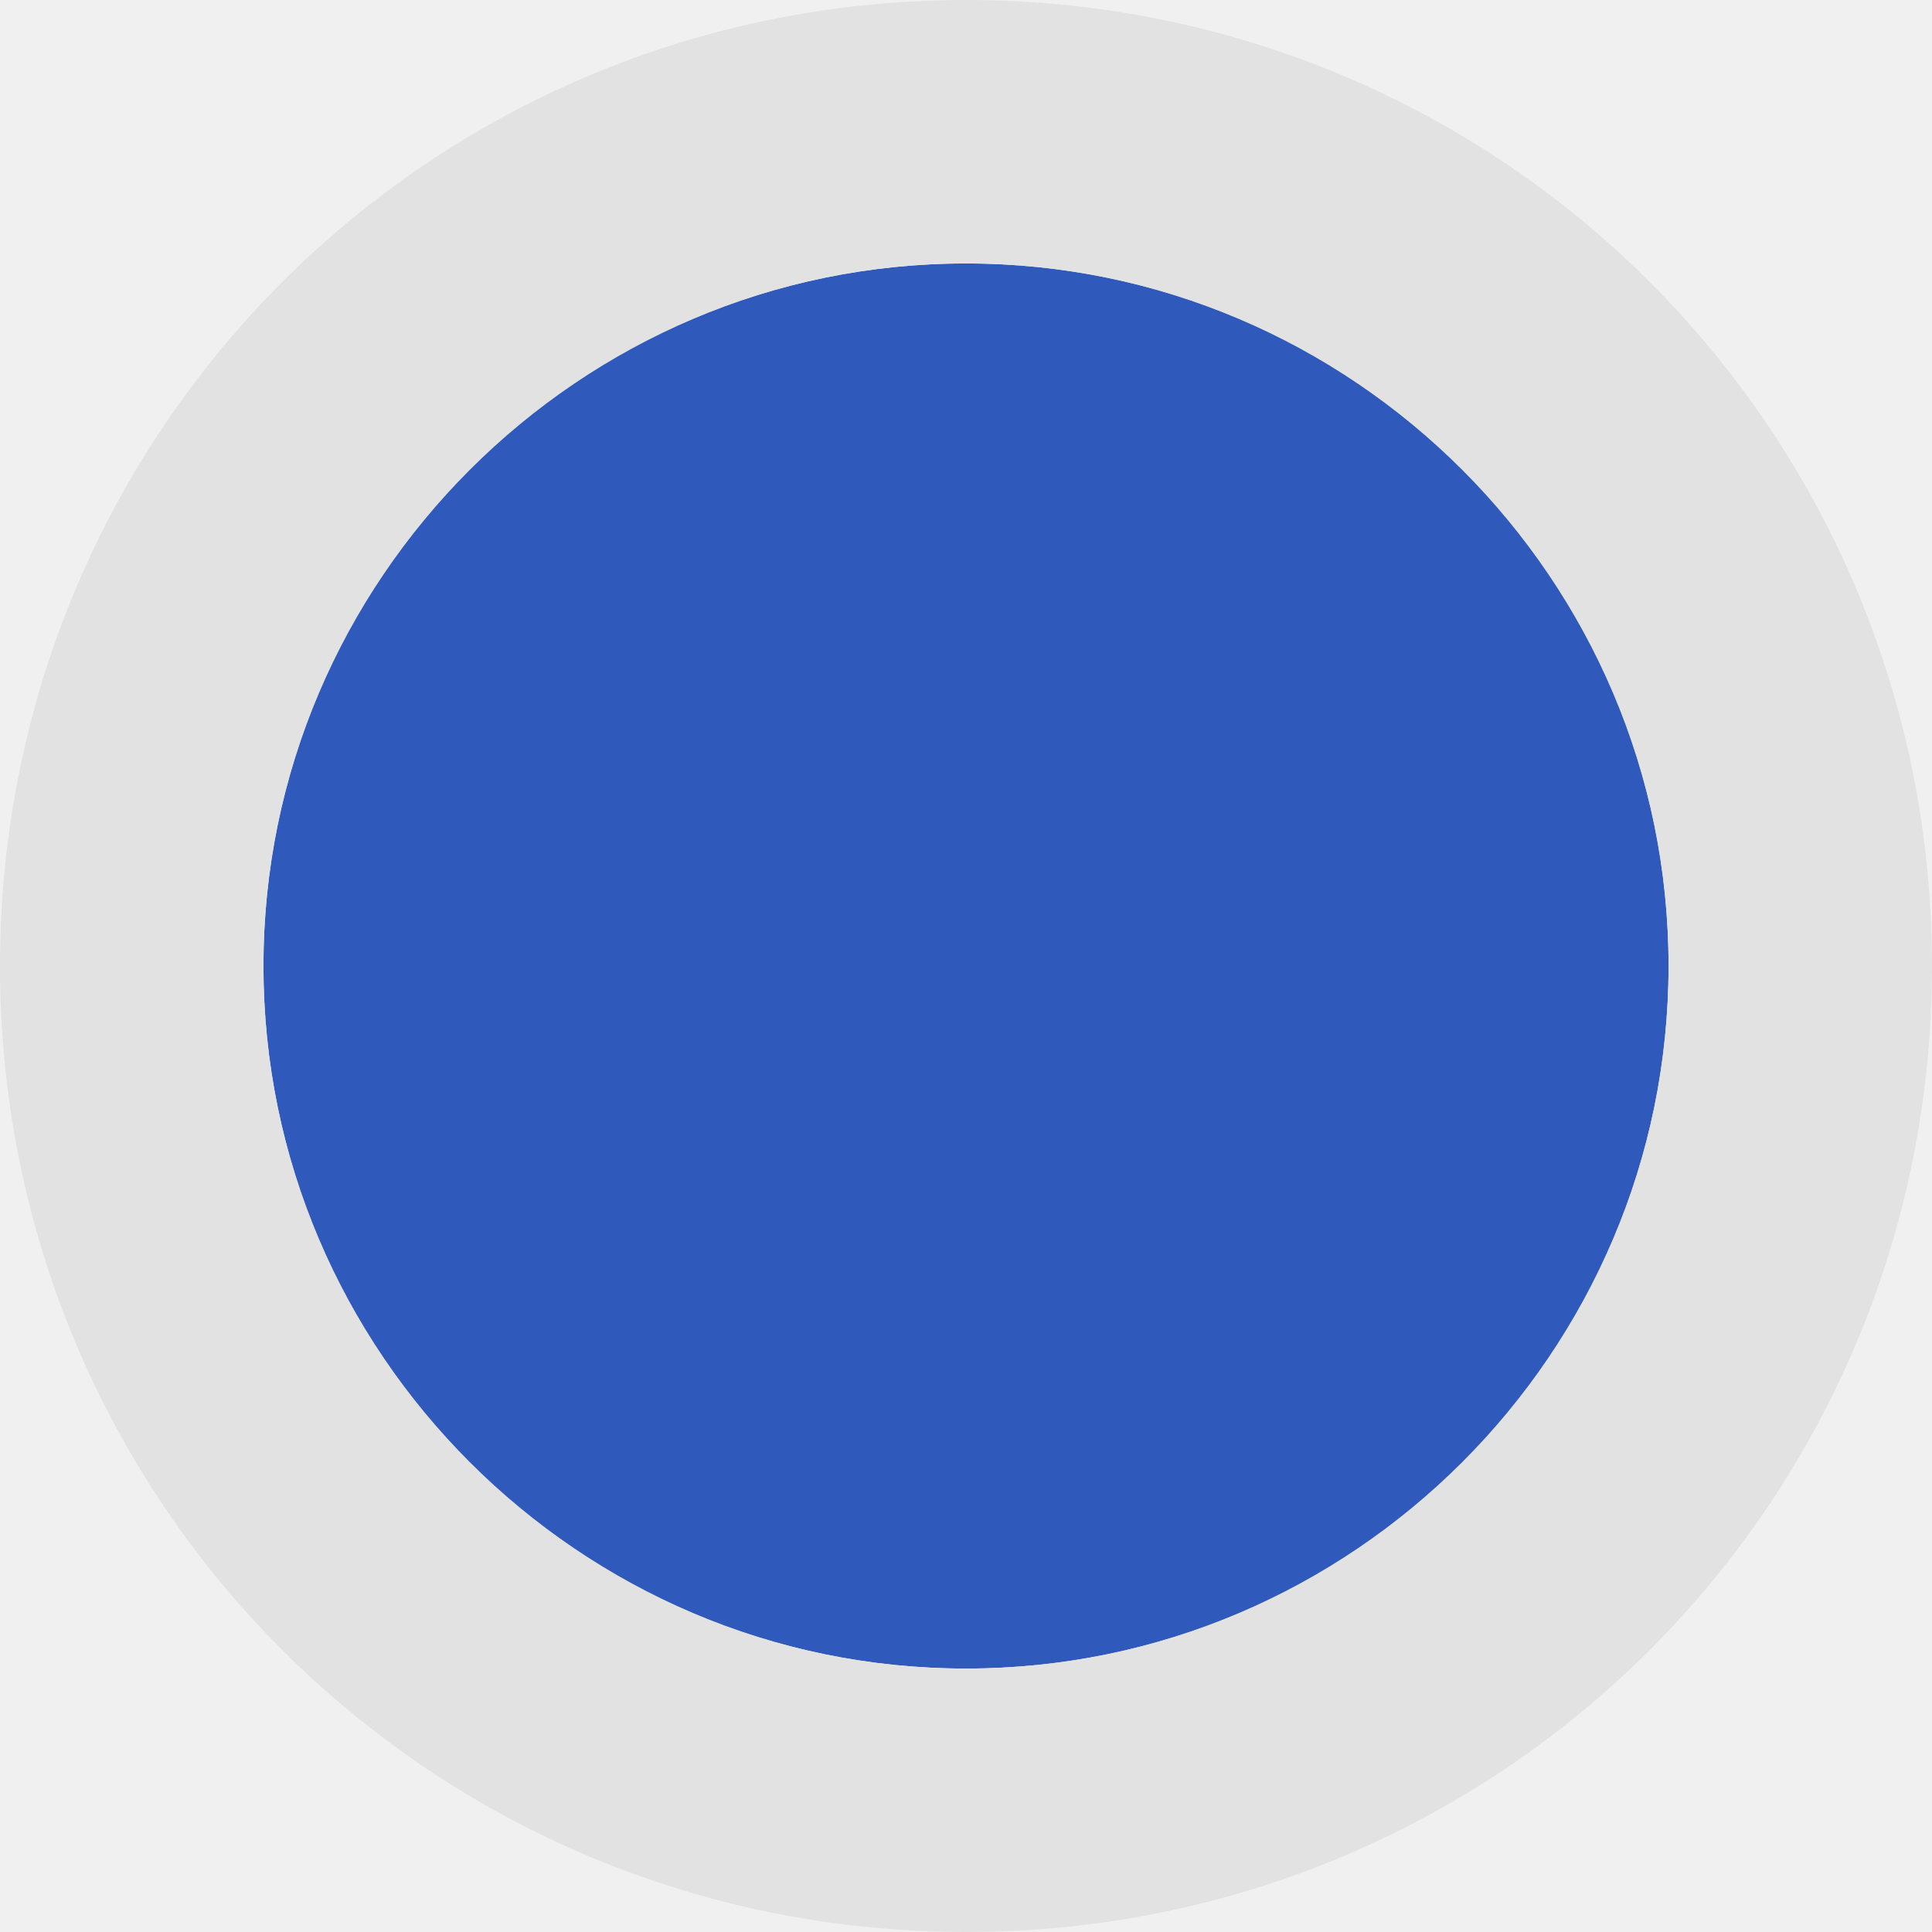
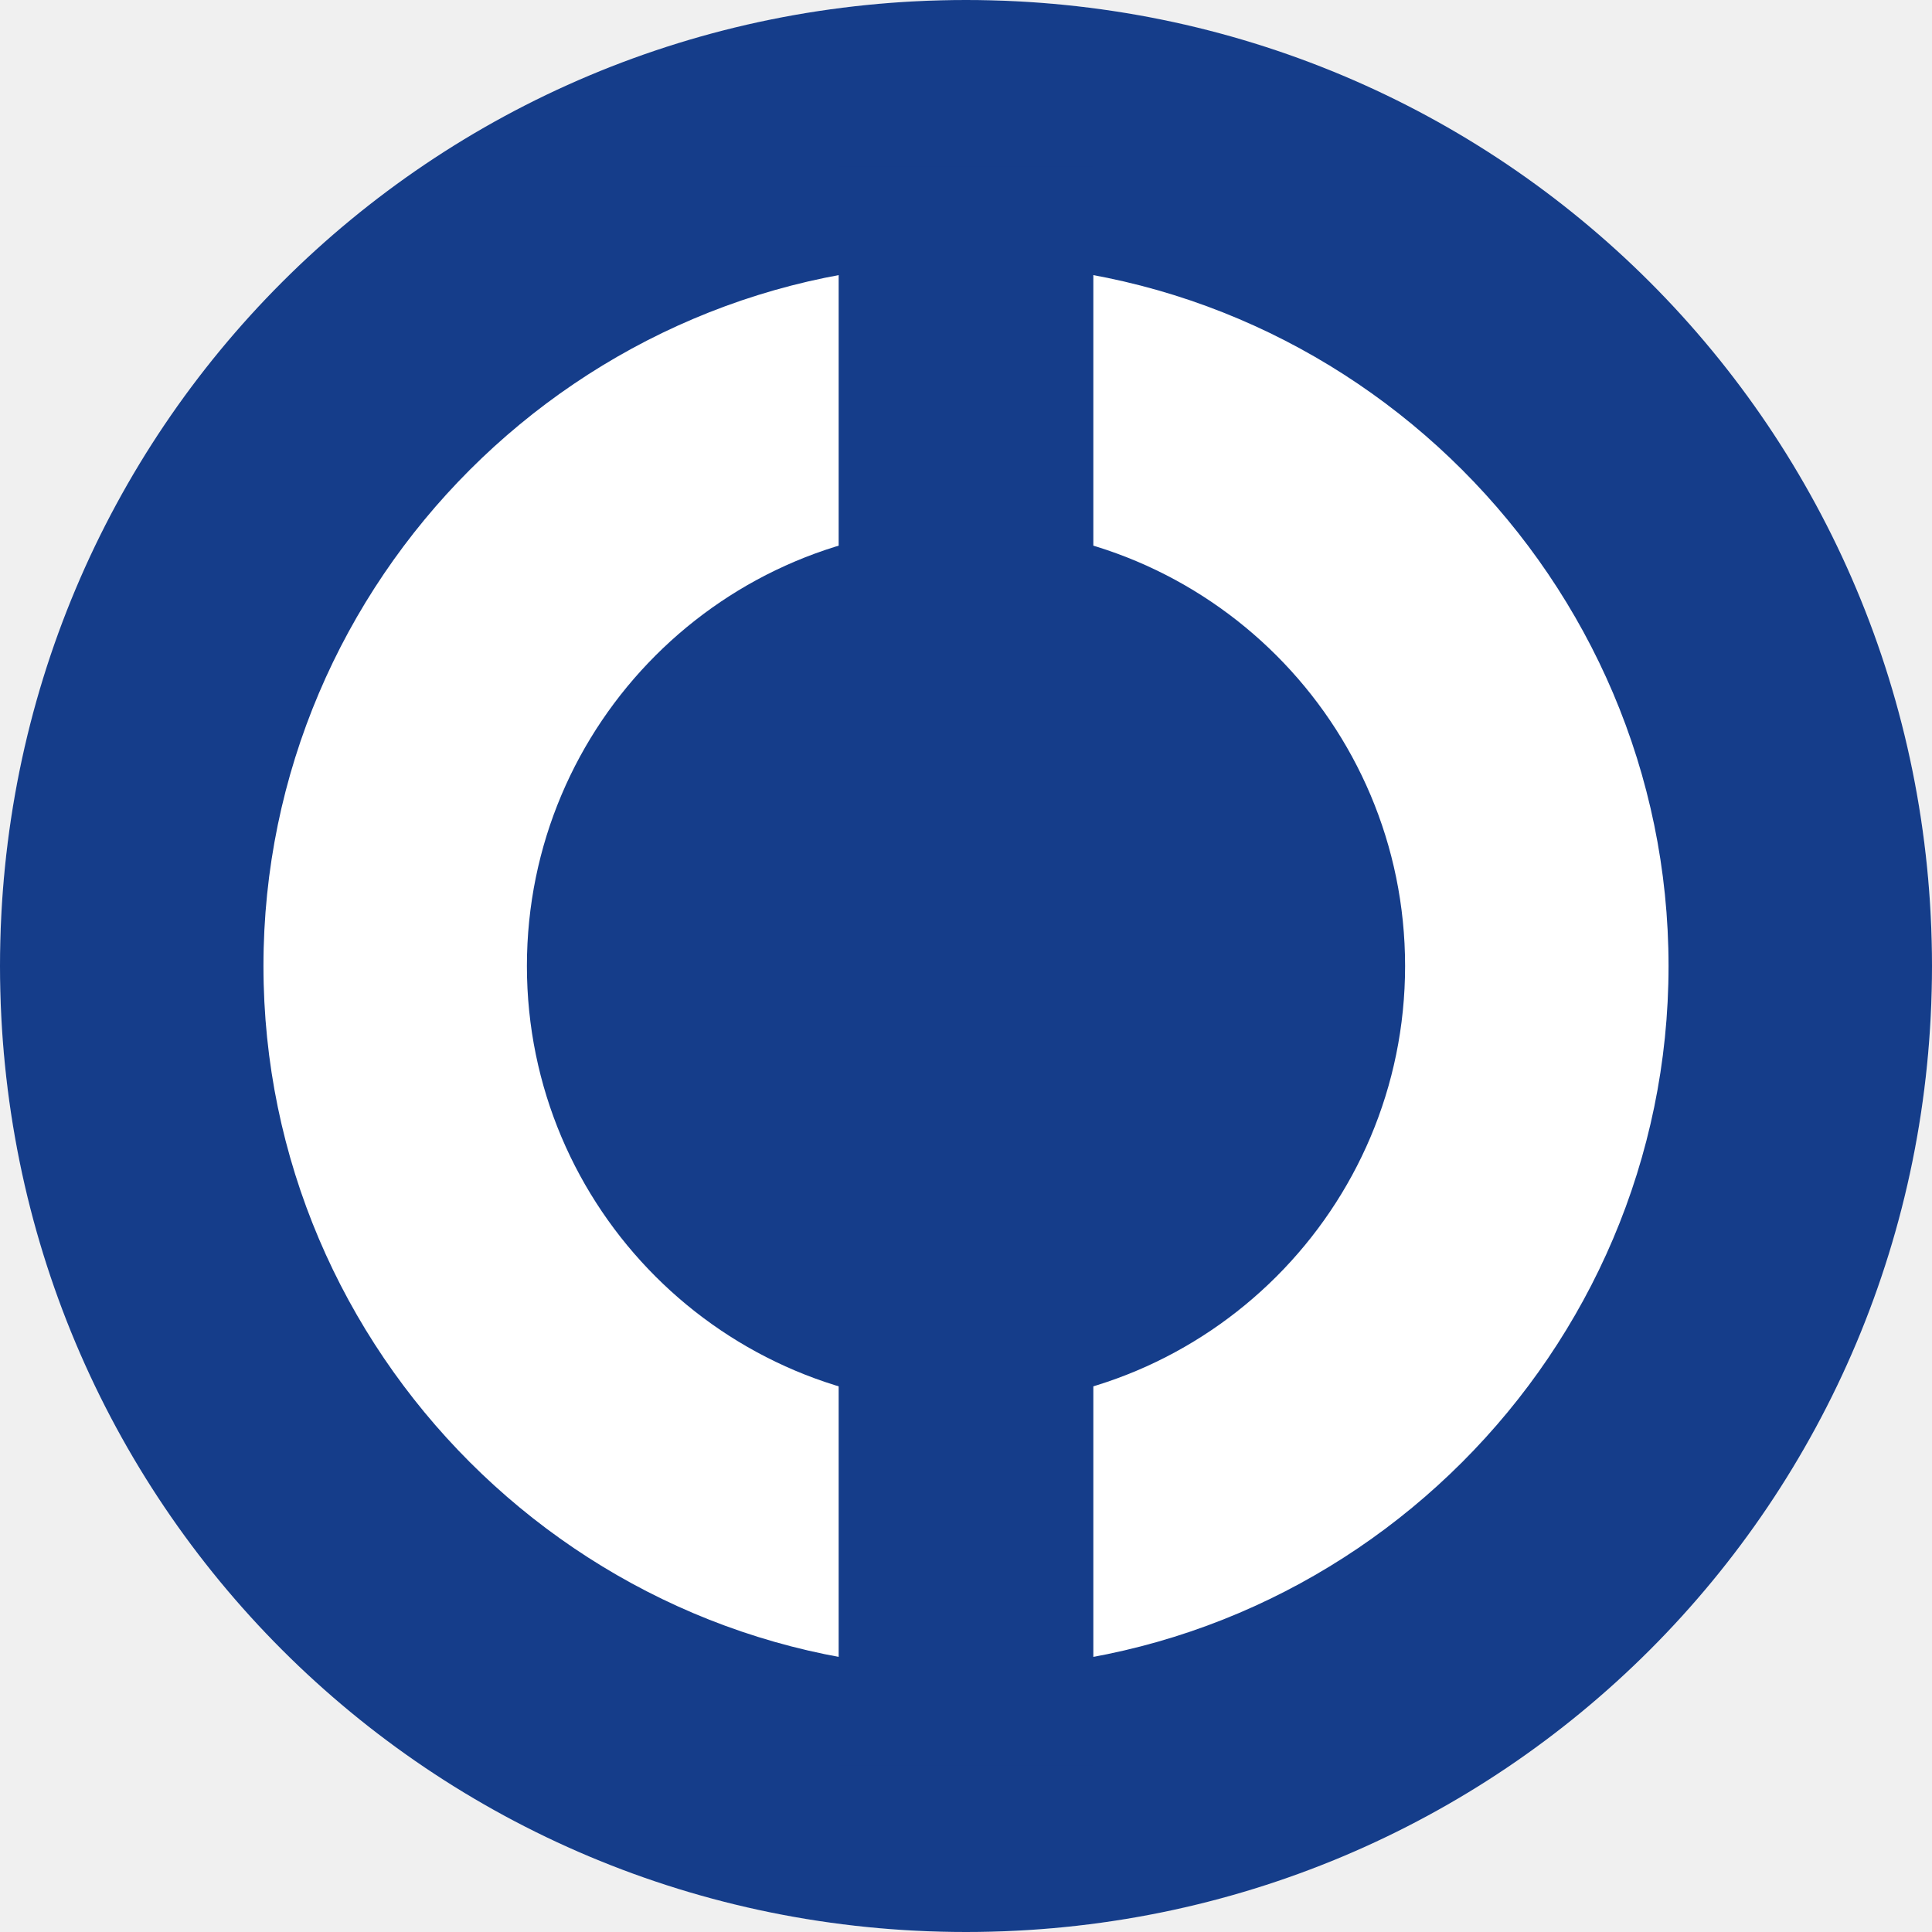
- <svg xmlns="http://www.w3.org/2000/svg" version="1.1" id="Layer_1" x="0px" y="0px" viewBox="-286 409.9 22 22" style="enable-background:new -286 409.9 22 22;" xml:space="preserve">
+ <svg xmlns="http://www.w3.org/2000/svg" version="1.1" id="Layer_1" x="0px" y="0px" viewBox="-286 409.9 22 22" style="enable-background:new -286 409.9 22 22;">
  <style type="text/css">
- 	.st0{fill:#2F59BA;}
- 	.st1{fill:#E2E2E2;}
+ 	.st0{fill:#FFFFFF;}
+ 	.st1{fill:#B82E22;}
+ 	.st2{fill:#373737;}
+ 	.st3{clip-path:url(#SVGID_2_);fill:#FFFFFF;}
+ 	.st4{clip-path:url(#SVGID_4_);fill:#FFFFFF;}
+ 	.st5{fill:#DF3636;}
+ 	.st6{fill:#E2E2E2;}
</style>
+   <circle class="st0" cx="-275" cy="420.9" r="11" />
+   <circle class="st1" cx="-275" cy="420.9" r="8" />
+   <circle class="st0" cx="-275" cy="420.9" r="11" />
  <circle class="st0" cx="-275" cy="420.9" r="8" />
+   <circle class="st2" cx="-275" cy="420.9" r="8" style="fill: rgb(255, 255, 255);" />
  <g>
-     <path class="st1" d="M-275,409.9c-6.1,0-11,4.9-11,11c0,6.1,4.9,11,11,11s11-4.9,11-11C-264,414.8-268.9,409.9-275,409.9z    M-275,428.9c-4.4,0-8-3.6-8-8c0-4.4,3.6-8,8-8s8,3.6,8,8C-267,425.3-270.6,428.9-275,428.9z" />
+     <path class="st6" d="M-275,409.9c-6.1,0-11,4.9-11,11c0,6.1,4.9,11,11,11s11-4.9,11-11C-264,414.8-268.9,409.9-275,409.9z M-275,428.9c-4.4,0-8-3.6-8-8c0-4.4,3.6-8,8-8s8,3.6,8,8C-267,425.3-270.6,428.9-275,428.9z" style="fill: rgb(21, 61, 138);" />
  </g>
+   <rect x="-276.45" y="411.8" class="st5" width="2.9" height="18.2" style="fill: rgb(21, 61, 138);" />
+   <circle class="st2" cx="-275" cy="420.9" r="5" style="fill: rgb(21, 61, 138);" />
</svg>
